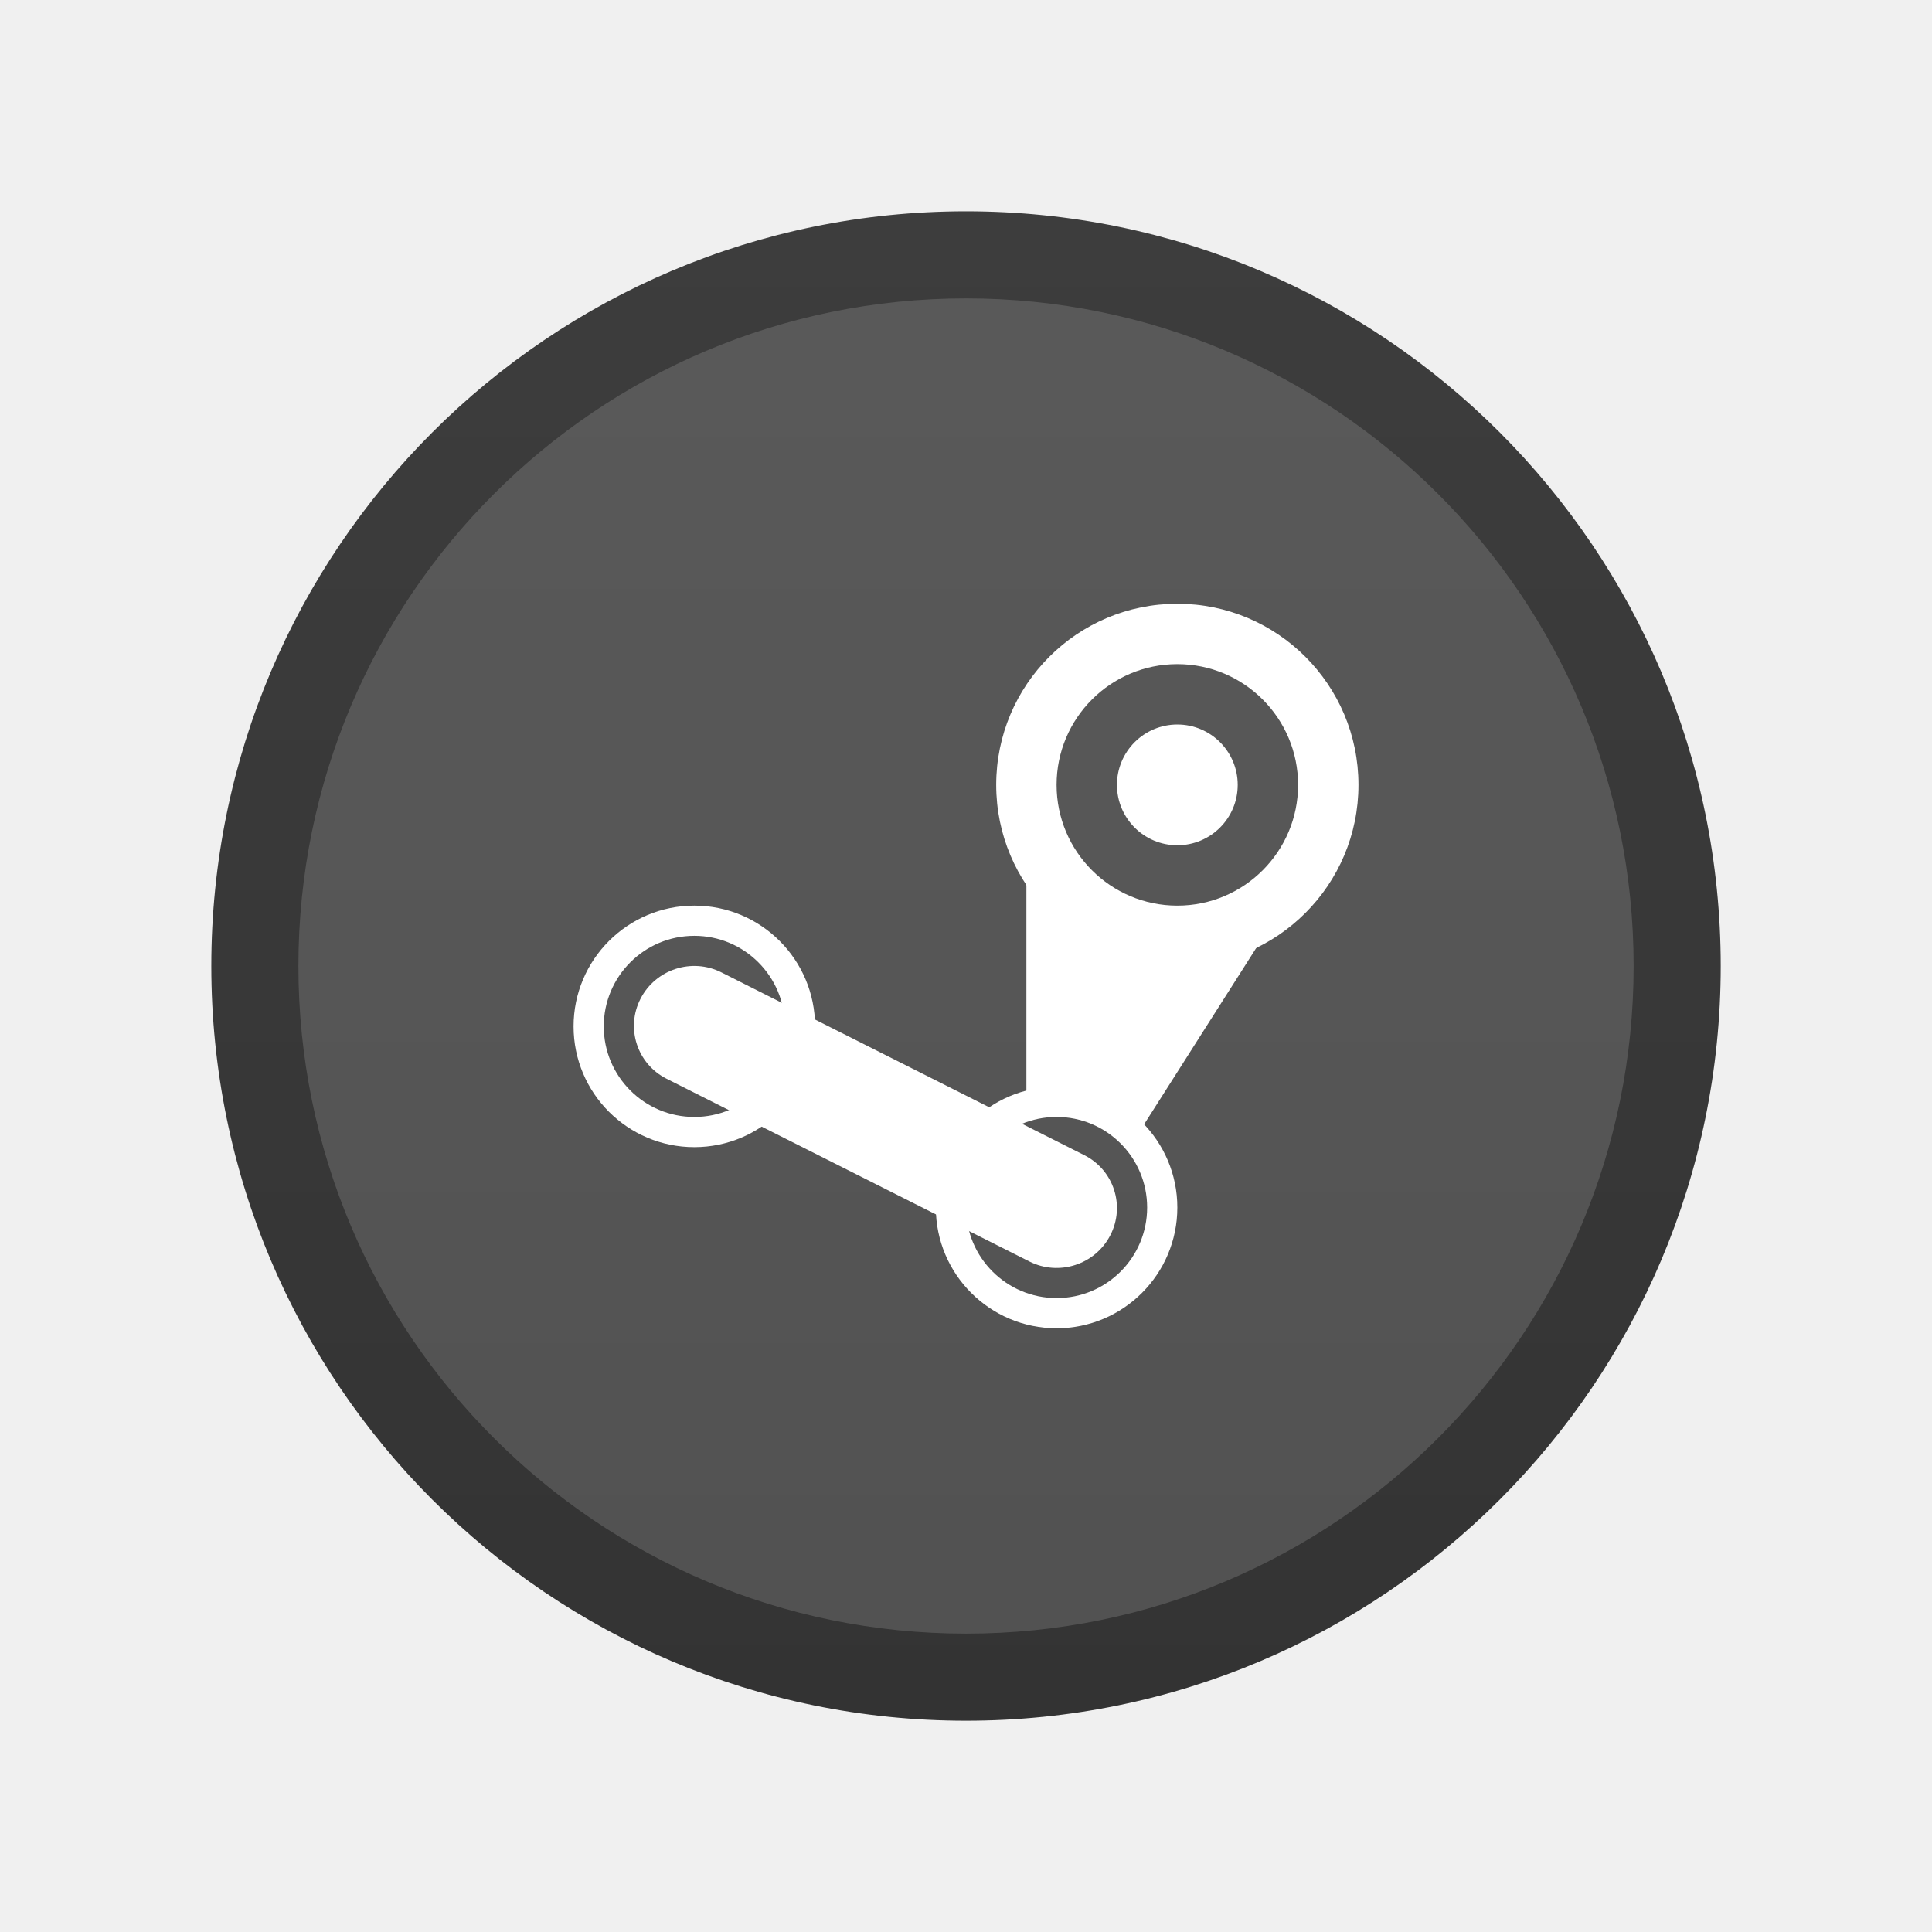
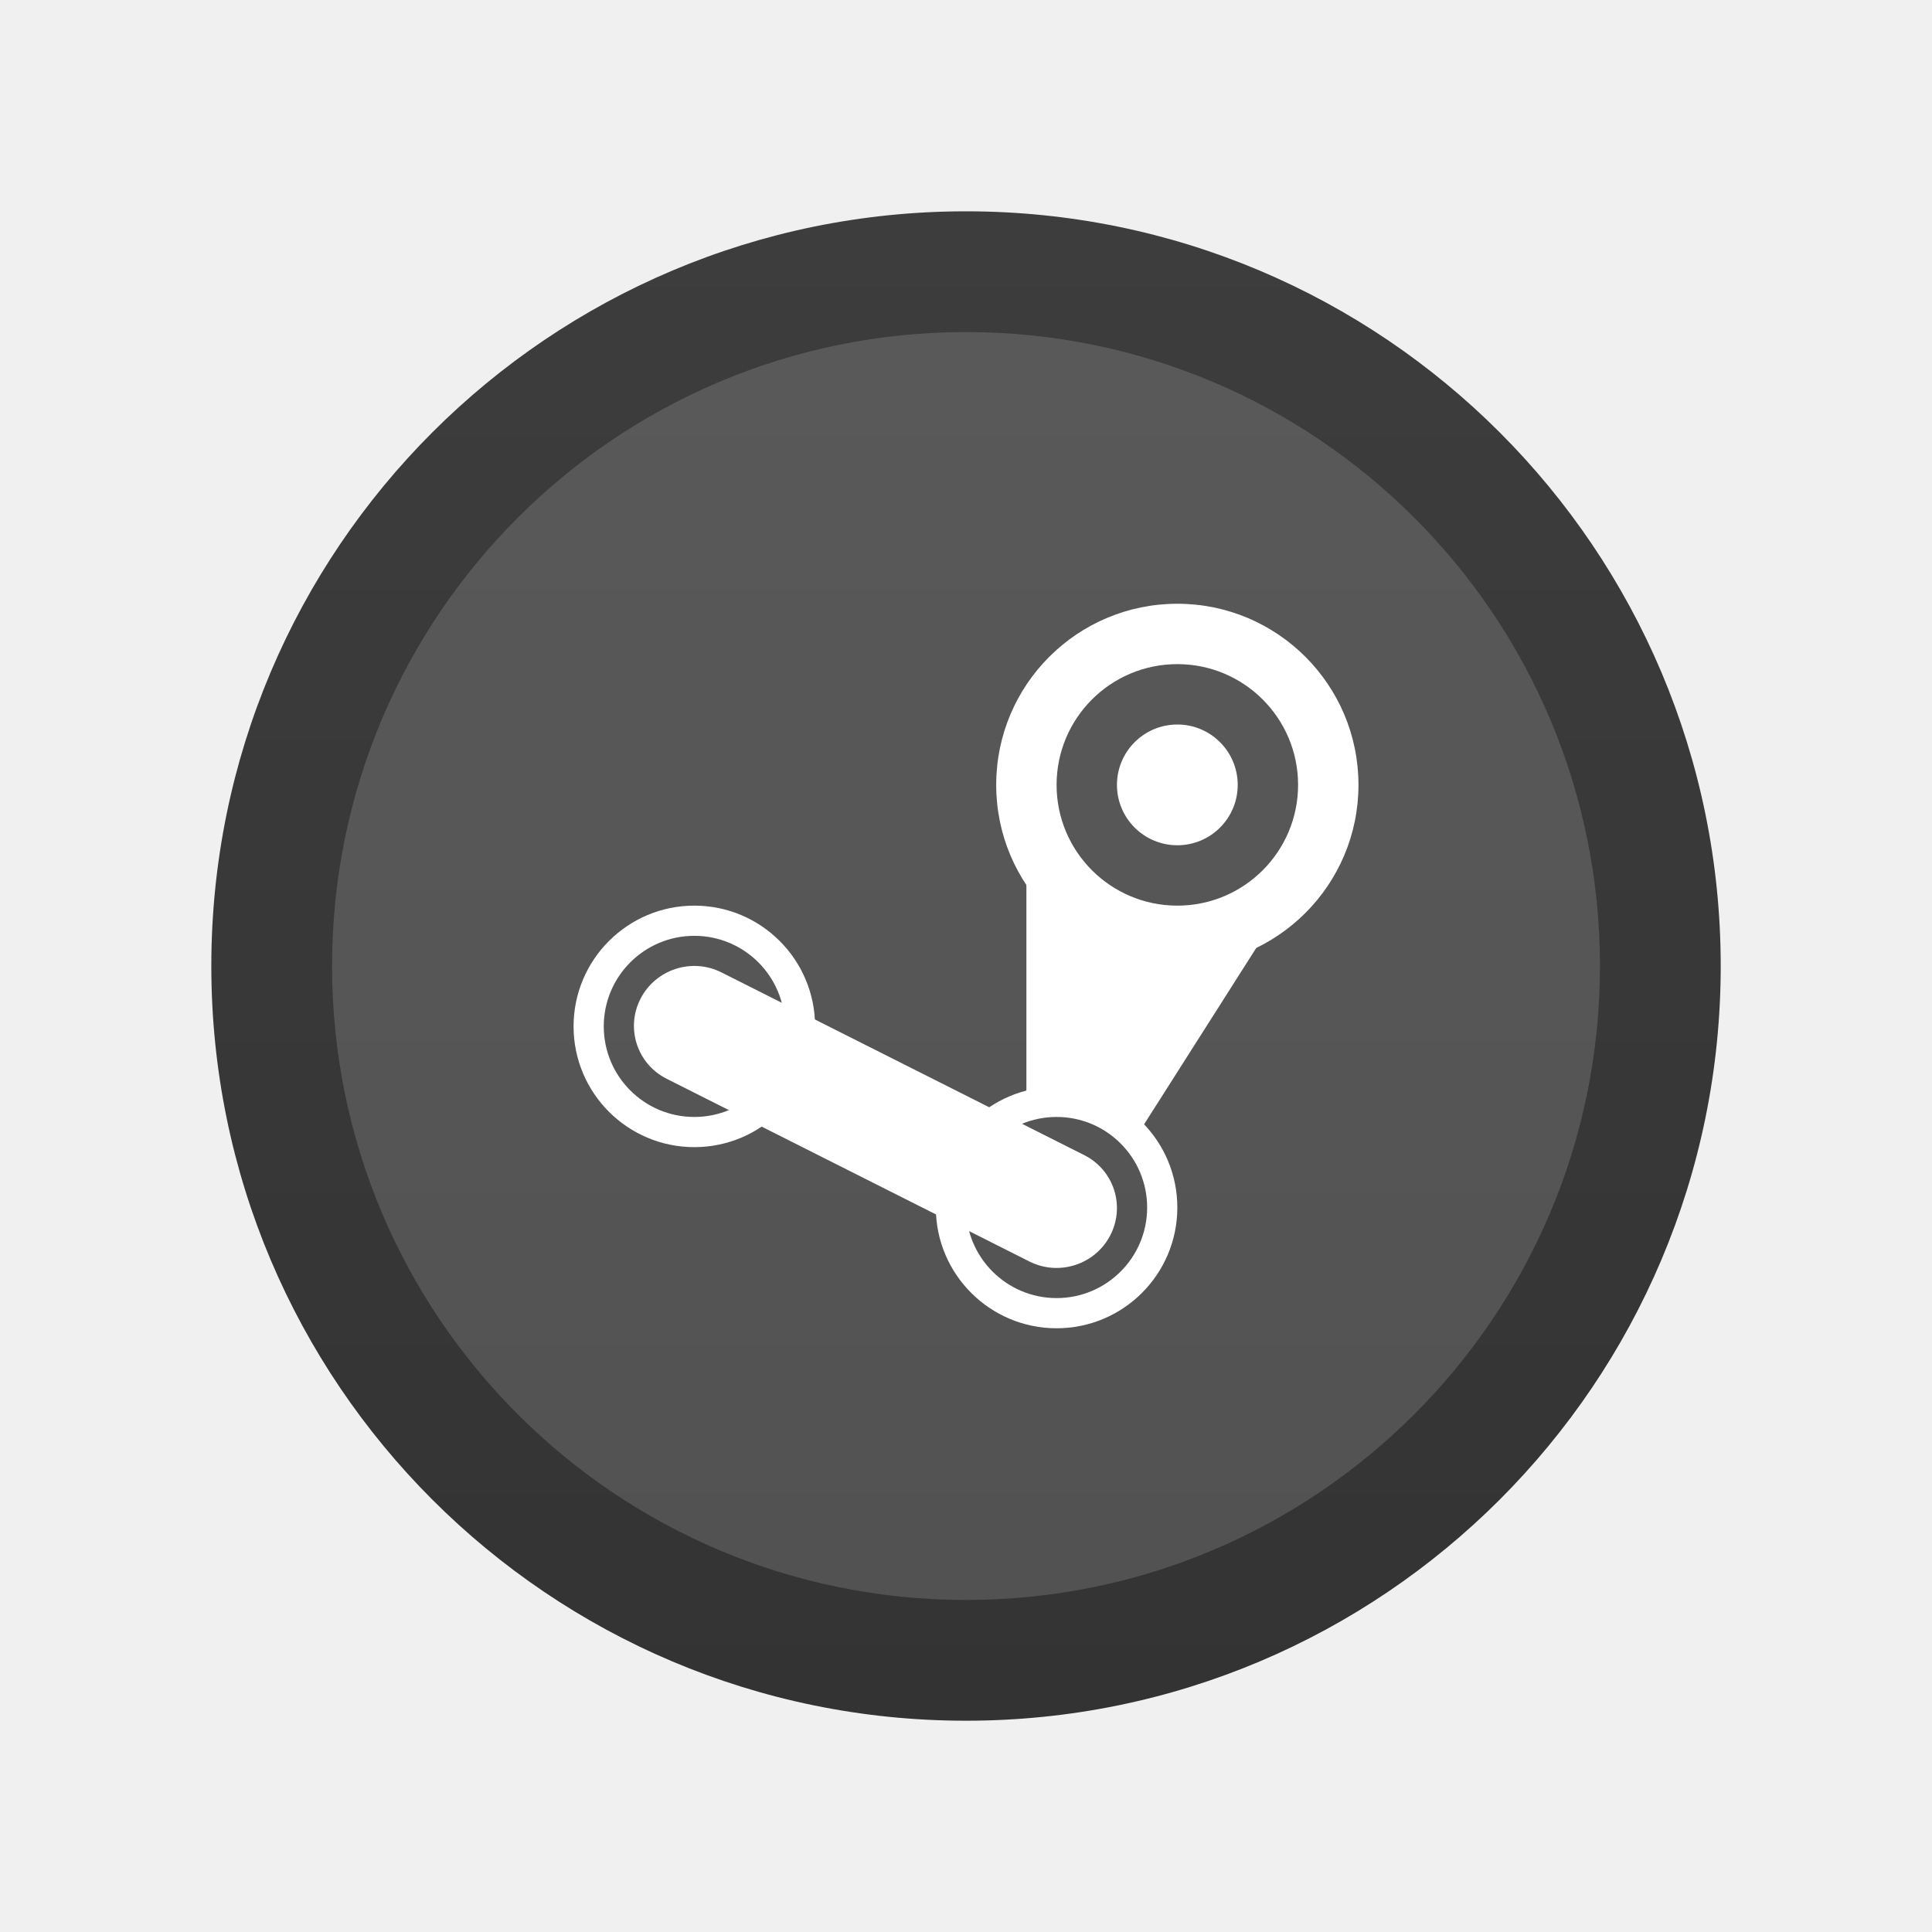
<svg xmlns="http://www.w3.org/2000/svg" width="64" height="64" viewBox="0 0 16.933 16.933" version="1.1" id="svg4572">
  <defs id="defs4566">
    <linearGradient id="linearGradient3764" x1="1" x2="47" gradientUnits="userSpaceOnUse" gradientTransform="rotate(-90,24,24)">
      <stop style="stop-color:#48a113;stop-opacity:1" id="stop2" />
      <stop offset="1" style="stop-color:#4fb215;stop-opacity:1" id="stop4" />
    </linearGradient>
    <linearGradient id="linearGradient3764-3" x1="1" x2="47" gradientUnits="userSpaceOnUse" gradientTransform="rotate(-90,24,24)">
      <stop style="stop-color:#333;stop-opacity:1" id="stop2-6" />
      <stop offset="1" style="stop-color:#3d3d3d;stop-opacity:1" id="stop4-7" />
    </linearGradient>
  </defs>
  <g id="layer1" transform="translate(0,-280.0667)">
    <g transform="matrix(0.2645833,0,0,0.2645833,0,284.3)" id="g15" />
    <g transform="matrix(0.2875908,0,0,0.2875908,1.564488,281.6312)" id="g19">
      <path d="M 24,1 C 36.703,1 47,11.297 47,24 47,36.703 36.703,47 24,47 11.297,47 1,36.703 1,24 1,11.297 11.297,1 24,1 Z" style="fill:url(#linearGradient3764-3);fill-opacity:1" id="path17" />
-       <path id="path894" style="opacity:0.15;fill:#ffffff;fill-opacity:1;stroke-width:0.885" d="M 24,3.654 C 35.237,3.654 44.346,12.763 44.346,24 44.346,35.237 35.237,44.346 24,44.346 12.763,44.346 3.654,35.237 3.654,24 3.654,12.763 12.763,3.654 24,3.654 Z" />
+       <path id="path894" style="opacity:0.15;fill:#ffffff;fill-opacity:1;stroke-width:0.84" d="M 24,4.68 C 34.671,4.68 43.32,13.329 43.32,24 43.32,34.671 34.671,43.32 24,43.32 13.329,43.32 4.68,34.671 4.68,24 4.68,13.329 13.329,4.68 24,4.68 Z" />
    </g>
    <g transform="matrix(0.2645833,0,0,0.2645833,0,284.3)" id="g27">
      <g id="g25">
        <g transform="translate(1,1)" id="g23">
          <g style="opacity:0.1" id="g21">
            
          </g>
        </g>
      </g>
    </g>
    <g transform="matrix(0.2645833,0,0,0.2645833,-0.2645833,284.5646)" id="g35">
      <g id="g33">
        <g id="g31" />
      </g>
    </g>
    <g transform="matrix(0.2645833,0,0,0.2645833,0,284.3)" id="g39" />
    <g transform="matrix(0.2645833,0,0,0.2645833,2.116667,282.4479)" id="g51" style="fill:#ffffff">
      <path d="m 26,18 v 9.625 l 3.684,0.957 4.287,-6.742 H 30.346 L 26,18" style="fill:#ffffff;fill-opacity:1;fill-rule:nonzero;stroke:none" id="path41" />
      <path d="m 31,11 a 6,6 0 0 0 -6,6 6,6 0 0 0 6,6 6,6 0 0 0 6,-6 6,6 0 0 0 -6,-6 z m 0,2 a 4,4 0 0 1 4,4 4,4 0 0 1 -4,4 4,4 0 0 1 -4,-4 4,4 0 0 1 4,-4 z m 0,2 a 2,2 0 0 0 -2,2 2,2 0 0 0 2,2 2,2 0 0 0 2,-2 2,2 0 0 0 -2,-2 z" style="opacity:1;fill:#ffffff;fill-opacity:1;stroke:none" id="path43" />
      <path d="m 15,21 a 4,4 0 0 0 -4,4 4,4 0 0 0 4,4 4,4 0 0 0 4,-4 4,4 0 0 0 -4,-4 z m 0,1 a 3,3 0 0 1 3,3 3,3 0 0 1 -3,3 3,3 0 0 1 -3,-3 3,3 0 0 1 3,-3 z" style="opacity:1;fill:#ffffff;fill-opacity:1;stroke:none" id="path45" />
      <rect transform="matrix(0.8931056,0.4498471,-0.4581521,0.8888738,0,0)" y="13.579" x="22.784" height="3.964" width="17.423" rx="1.982" style="opacity:1;fill:#ffffff;fill-opacity:1;stroke:none" id="rect47" />
      <path d="m 27,27 a 4,4 0 0 0 -4,4 4,4 0 0 0 4,4 4,4 0 0 0 4,-4 4,4 0 0 0 -4,-4 z m 0,1 a 3,3 0 0 1 3,3 3,3 0 0 1 -3,3 3,3 0 0 1 -3,-3 3,3 0 0 1 3,-3 z" style="opacity:1;fill:#ffffff;fill-opacity:1;stroke:none" id="path49" />
    </g>
  </g>
</svg>
